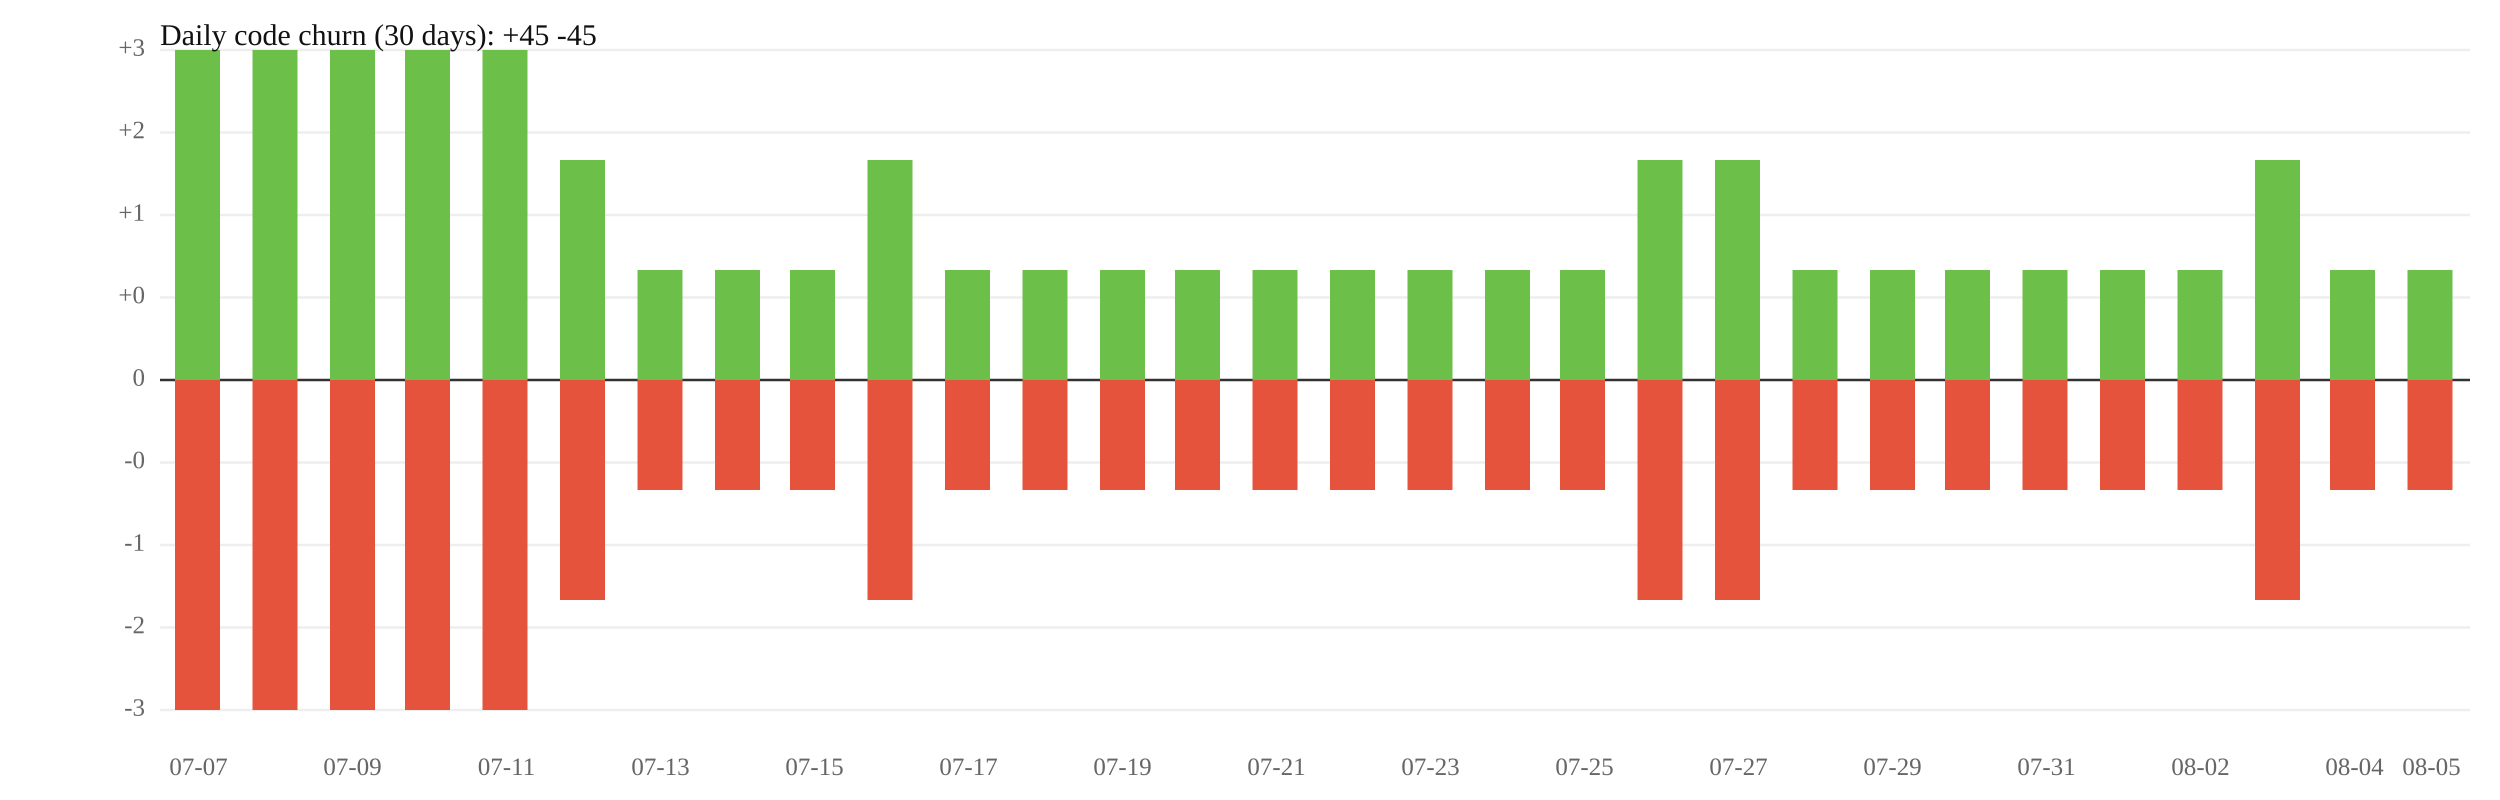
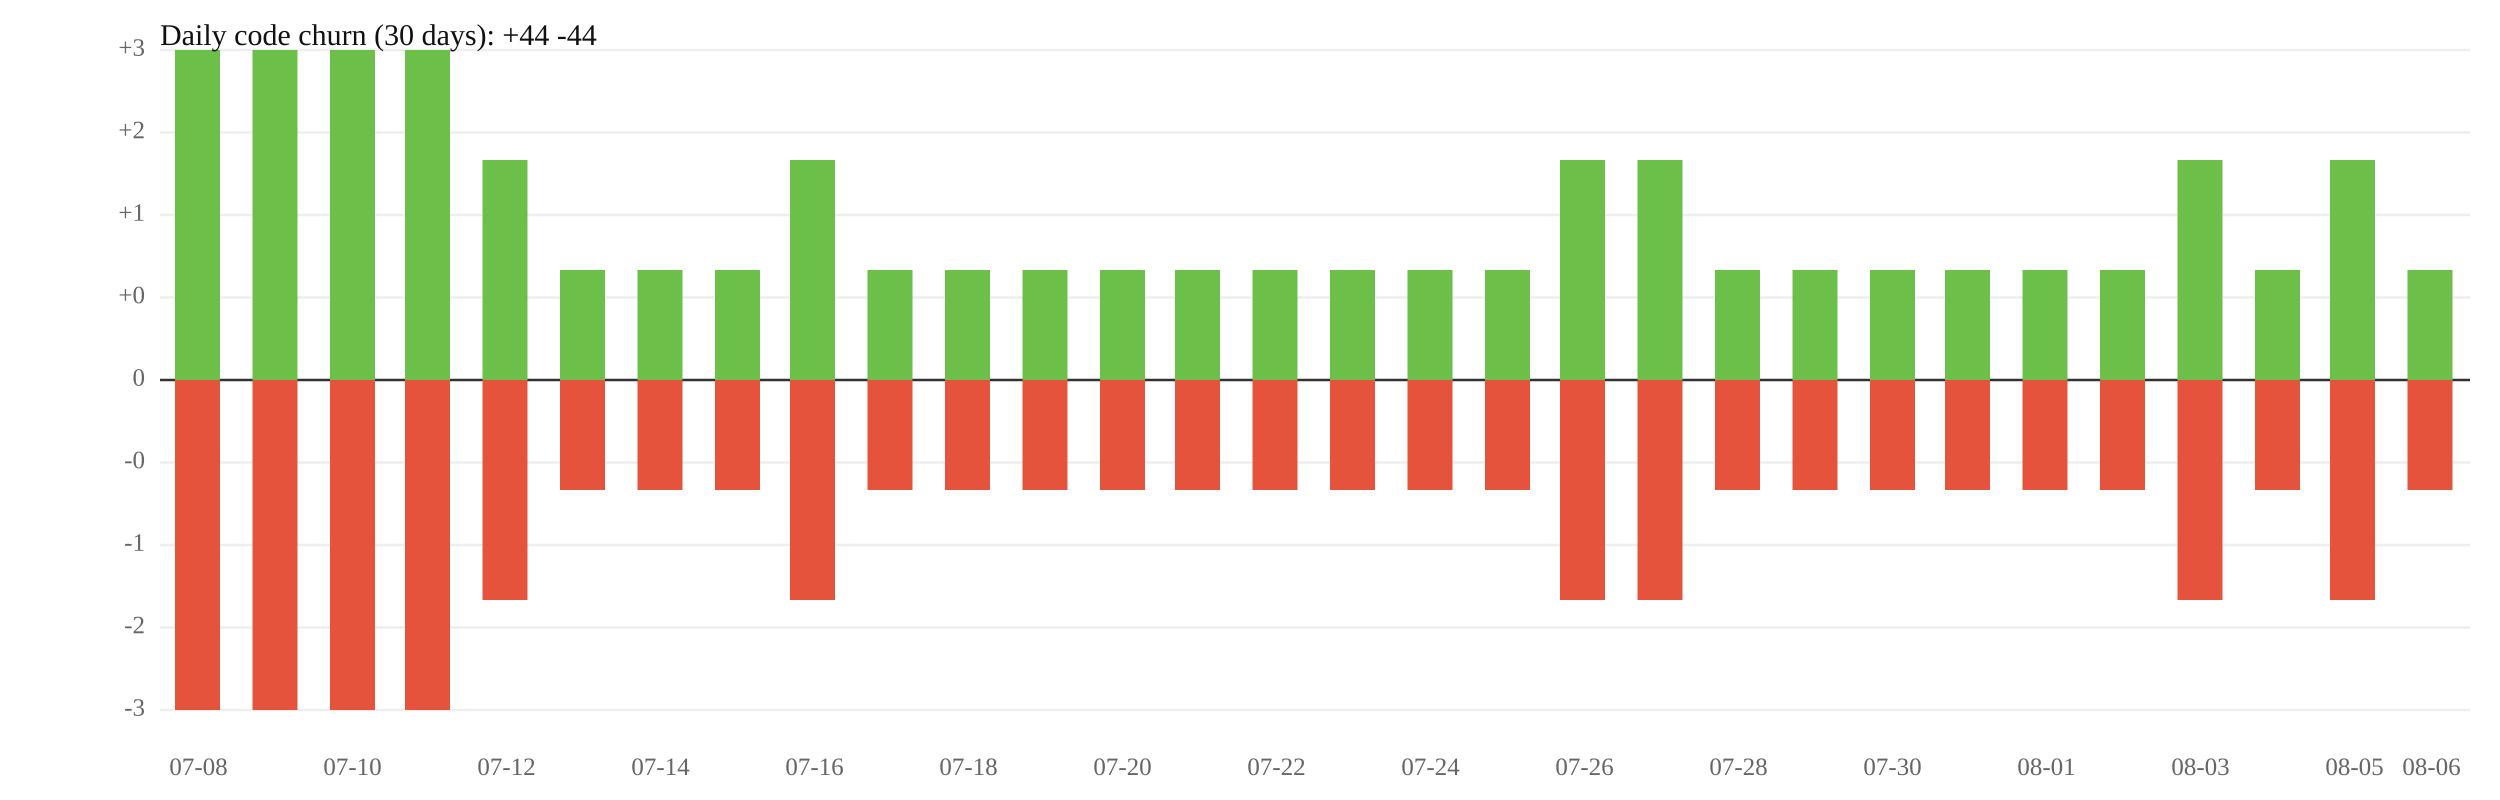
<svg xmlns="http://www.w3.org/2000/svg" width="1000" height="320" viewBox="0 0 1000 320">
  <rect width="100%" height="100%" fill="white" />
  <line x1="64" y1="119" x2="988" y2="119" stroke="#eee" />
  <line x1="64" y1="185" x2="988" y2="185" stroke="#eee" />
  <text x="58" y="119" font-size="10" text-anchor="end" dominant-baseline="middle" fill="#666">+0</text>
  <text x="58" y="185" font-size="10" text-anchor="end" dominant-baseline="middle" fill="#666">-0</text>
  <line x1="64" y1="86" x2="988" y2="86" stroke="#eee" />
  <line x1="64" y1="218" x2="988" y2="218" stroke="#eee" />
  <text x="58" y="86" font-size="10" text-anchor="end" dominant-baseline="middle" fill="#666">+1</text>
  <text x="58" y="218" font-size="10" text-anchor="end" dominant-baseline="middle" fill="#666">-1</text>
  <line x1="64" y1="53" x2="988" y2="53" stroke="#eee" />
  <line x1="64" y1="251" x2="988" y2="251" stroke="#eee" />
  <text x="58" y="53" font-size="10" text-anchor="end" dominant-baseline="middle" fill="#666">+2</text>
  <text x="58" y="251" font-size="10" text-anchor="end" dominant-baseline="middle" fill="#666">-2</text>
  <line x1="64" y1="20" x2="988" y2="20" stroke="#eee" />
  <line x1="64" y1="284" x2="988" y2="284" stroke="#eee" />
  <text x="58" y="20" font-size="10" text-anchor="end" dominant-baseline="middle" fill="#666">+3</text>
  <text x="58" y="284" font-size="10" text-anchor="end" dominant-baseline="middle" fill="#666">-3</text>
  <line x1="64" y1="152" x2="988" y2="152" stroke="#333" />
  <text x="58" y="152" font-size="10" text-anchor="end" dominant-baseline="middle" fill="#666">0</text>
  <rect x="70" y="20" width="18" height="132" fill="#6cc04a" />
  <rect x="70" y="152" width="18" height="132" fill="#e5533d" />
  <rect x="101" y="20" width="18" height="132" fill="#6cc04a" />
  <rect x="101" y="152" width="18" height="132" fill="#e5533d" />
  <rect x="132" y="20" width="18" height="132" fill="#6cc04a" />
  <rect x="132" y="152" width="18" height="132" fill="#e5533d" />
  <rect x="162" y="20" width="18" height="132" fill="#6cc04a" />
  <rect x="162" y="152" width="18" height="132" fill="#e5533d" />
-   <rect x="193" y="20" width="18" height="132" fill="#6cc04a" />
-   <rect x="193" y="152" width="18" height="132" fill="#e5533d" />
-   <rect x="224" y="64" width="18" height="88" fill="#6cc04a" />
-   <rect x="224" y="152" width="18" height="88" fill="#e5533d" />
+   <rect x="193" y="64" width="18" height="88" fill="#6cc04a" />
+   <rect x="193" y="152" width="18" height="88" fill="#e5533d" />
+   <rect x="224" y="108" width="18" height="44" fill="#6cc04a" />
+   <rect x="224" y="152" width="18" height="44" fill="#e5533d" />
  <rect x="255" y="108" width="18" height="44" fill="#6cc04a" />
  <rect x="255" y="152" width="18" height="44" fill="#e5533d" />
  <rect x="286" y="108" width="18" height="44" fill="#6cc04a" />
  <rect x="286" y="152" width="18" height="44" fill="#e5533d" />
-   <rect x="316" y="108" width="18" height="44" fill="#6cc04a" />
-   <rect x="316" y="152" width="18" height="44" fill="#e5533d" />
-   <rect x="347" y="64" width="18" height="88" fill="#6cc04a" />
-   <rect x="347" y="152" width="18" height="88" fill="#e5533d" />
+   <rect x="316" y="64" width="18" height="88" fill="#6cc04a" />
+   <rect x="316" y="152" width="18" height="88" fill="#e5533d" />
+   <rect x="347" y="108" width="18" height="44" fill="#6cc04a" />
+   <rect x="347" y="152" width="18" height="44" fill="#e5533d" />
  <rect x="378" y="108" width="18" height="44" fill="#6cc04a" />
  <rect x="378" y="152" width="18" height="44" fill="#e5533d" />
  <rect x="409" y="108" width="18" height="44" fill="#6cc04a" />
  <rect x="409" y="152" width="18" height="44" fill="#e5533d" />
  <rect x="440" y="108" width="18" height="44" fill="#6cc04a" />
  <rect x="440" y="152" width="18" height="44" fill="#e5533d" />
  <rect x="470" y="108" width="18" height="44" fill="#6cc04a" />
  <rect x="470" y="152" width="18" height="44" fill="#e5533d" />
  <rect x="501" y="108" width="18" height="44" fill="#6cc04a" />
  <rect x="501" y="152" width="18" height="44" fill="#e5533d" />
  <rect x="532" y="108" width="18" height="44" fill="#6cc04a" />
  <rect x="532" y="152" width="18" height="44" fill="#e5533d" />
  <rect x="563" y="108" width="18" height="44" fill="#6cc04a" />
  <rect x="563" y="152" width="18" height="44" fill="#e5533d" />
  <rect x="594" y="108" width="18" height="44" fill="#6cc04a" />
  <rect x="594" y="152" width="18" height="44" fill="#e5533d" />
-   <rect x="624" y="108" width="18" height="44" fill="#6cc04a" />
-   <rect x="624" y="152" width="18" height="44" fill="#e5533d" />
+   <rect x="624" y="64" width="18" height="88" fill="#6cc04a" />
+   <rect x="624" y="152" width="18" height="88" fill="#e5533d" />
  <rect x="655" y="64" width="18" height="88" fill="#6cc04a" />
  <rect x="655" y="152" width="18" height="88" fill="#e5533d" />
-   <rect x="686" y="64" width="18" height="88" fill="#6cc04a" />
-   <rect x="686" y="152" width="18" height="88" fill="#e5533d" />
+   <rect x="686" y="108" width="18" height="44" fill="#6cc04a" />
+   <rect x="686" y="152" width="18" height="44" fill="#e5533d" />
  <rect x="717" y="108" width="18" height="44" fill="#6cc04a" />
  <rect x="717" y="152" width="18" height="44" fill="#e5533d" />
  <rect x="748" y="108" width="18" height="44" fill="#6cc04a" />
  <rect x="748" y="152" width="18" height="44" fill="#e5533d" />
  <rect x="778" y="108" width="18" height="44" fill="#6cc04a" />
  <rect x="778" y="152" width="18" height="44" fill="#e5533d" />
  <rect x="809" y="108" width="18" height="44" fill="#6cc04a" />
  <rect x="809" y="152" width="18" height="44" fill="#e5533d" />
  <rect x="840" y="108" width="18" height="44" fill="#6cc04a" />
  <rect x="840" y="152" width="18" height="44" fill="#e5533d" />
-   <rect x="871" y="108" width="18" height="44" fill="#6cc04a" />
-   <rect x="871" y="152" width="18" height="44" fill="#e5533d" />
-   <rect x="902" y="64" width="18" height="88" fill="#6cc04a" />
-   <rect x="902" y="152" width="18" height="88" fill="#e5533d" />
-   <rect x="932" y="108" width="18" height="44" fill="#6cc04a" />
-   <rect x="932" y="152" width="18" height="44" fill="#e5533d" />
+   <rect x="871" y="64" width="18" height="88" fill="#6cc04a" />
+   <rect x="871" y="152" width="18" height="88" fill="#e5533d" />
+   <rect x="902" y="108" width="18" height="44" fill="#6cc04a" />
+   <rect x="902" y="152" width="18" height="44" fill="#e5533d" />
+   <rect x="932" y="64" width="18" height="88" fill="#6cc04a" />
+   <rect x="932" y="152" width="18" height="88" fill="#e5533d" />
  <rect x="963" y="108" width="18" height="44" fill="#6cc04a" />
  <rect x="963" y="152" width="18" height="44" fill="#e5533d" />
-   <text x="79.4" y="310" font-size="10" text-anchor="middle" fill="#666">07-07</text>
-   <text x="141.0" y="310" font-size="10" text-anchor="middle" fill="#666">07-09</text>
-   <text x="202.6" y="310" font-size="10" text-anchor="middle" fill="#666">07-11</text>
-   <text x="264.2" y="310" font-size="10" text-anchor="middle" fill="#666">07-13</text>
-   <text x="325.8" y="310" font-size="10" text-anchor="middle" fill="#666">07-15</text>
-   <text x="387.4" y="310" font-size="10" text-anchor="middle" fill="#666">07-17</text>
-   <text x="449.0" y="310" font-size="10" text-anchor="middle" fill="#666">07-19</text>
-   <text x="510.6" y="310" font-size="10" text-anchor="middle" fill="#666">07-21</text>
-   <text x="572.2" y="310" font-size="10" text-anchor="middle" fill="#666">07-23</text>
-   <text x="633.8" y="310" font-size="10" text-anchor="middle" fill="#666">07-25</text>
-   <text x="695.4" y="310" font-size="10" text-anchor="middle" fill="#666">07-27</text>
-   <text x="757.0" y="310" font-size="10" text-anchor="middle" fill="#666">07-29</text>
-   <text x="818.6" y="310" font-size="10" text-anchor="middle" fill="#666">07-31</text>
-   <text x="880.2" y="310" font-size="10" text-anchor="middle" fill="#666">08-02</text>
-   <text x="941.8" y="310" font-size="10" text-anchor="middle" fill="#666">08-04</text>
-   <text x="972.6" y="310" font-size="10" text-anchor="middle" fill="#666">08-05</text>
-   <text x="64" y="18" font-size="12" fill="#111">Daily code churn (30 days): +45  -45</text>
+   <text x="79.4" y="310" font-size="10" text-anchor="middle" fill="#666">07-08</text>
+   <text x="141.0" y="310" font-size="10" text-anchor="middle" fill="#666">07-10</text>
+   <text x="202.6" y="310" font-size="10" text-anchor="middle" fill="#666">07-12</text>
+   <text x="264.2" y="310" font-size="10" text-anchor="middle" fill="#666">07-14</text>
+   <text x="325.8" y="310" font-size="10" text-anchor="middle" fill="#666">07-16</text>
+   <text x="387.4" y="310" font-size="10" text-anchor="middle" fill="#666">07-18</text>
+   <text x="449.0" y="310" font-size="10" text-anchor="middle" fill="#666">07-20</text>
+   <text x="510.6" y="310" font-size="10" text-anchor="middle" fill="#666">07-22</text>
+   <text x="572.2" y="310" font-size="10" text-anchor="middle" fill="#666">07-24</text>
+   <text x="633.8" y="310" font-size="10" text-anchor="middle" fill="#666">07-26</text>
+   <text x="695.4" y="310" font-size="10" text-anchor="middle" fill="#666">07-28</text>
+   <text x="757.0" y="310" font-size="10" text-anchor="middle" fill="#666">07-30</text>
+   <text x="818.6" y="310" font-size="10" text-anchor="middle" fill="#666">08-01</text>
+   <text x="880.2" y="310" font-size="10" text-anchor="middle" fill="#666">08-03</text>
+   <text x="941.8" y="310" font-size="10" text-anchor="middle" fill="#666">08-05</text>
+   <text x="972.6" y="310" font-size="10" text-anchor="middle" fill="#666">08-06</text>
+   <text x="64" y="18" font-size="12" fill="#111">Daily code churn (30 days): +44  -44</text>
</svg>
